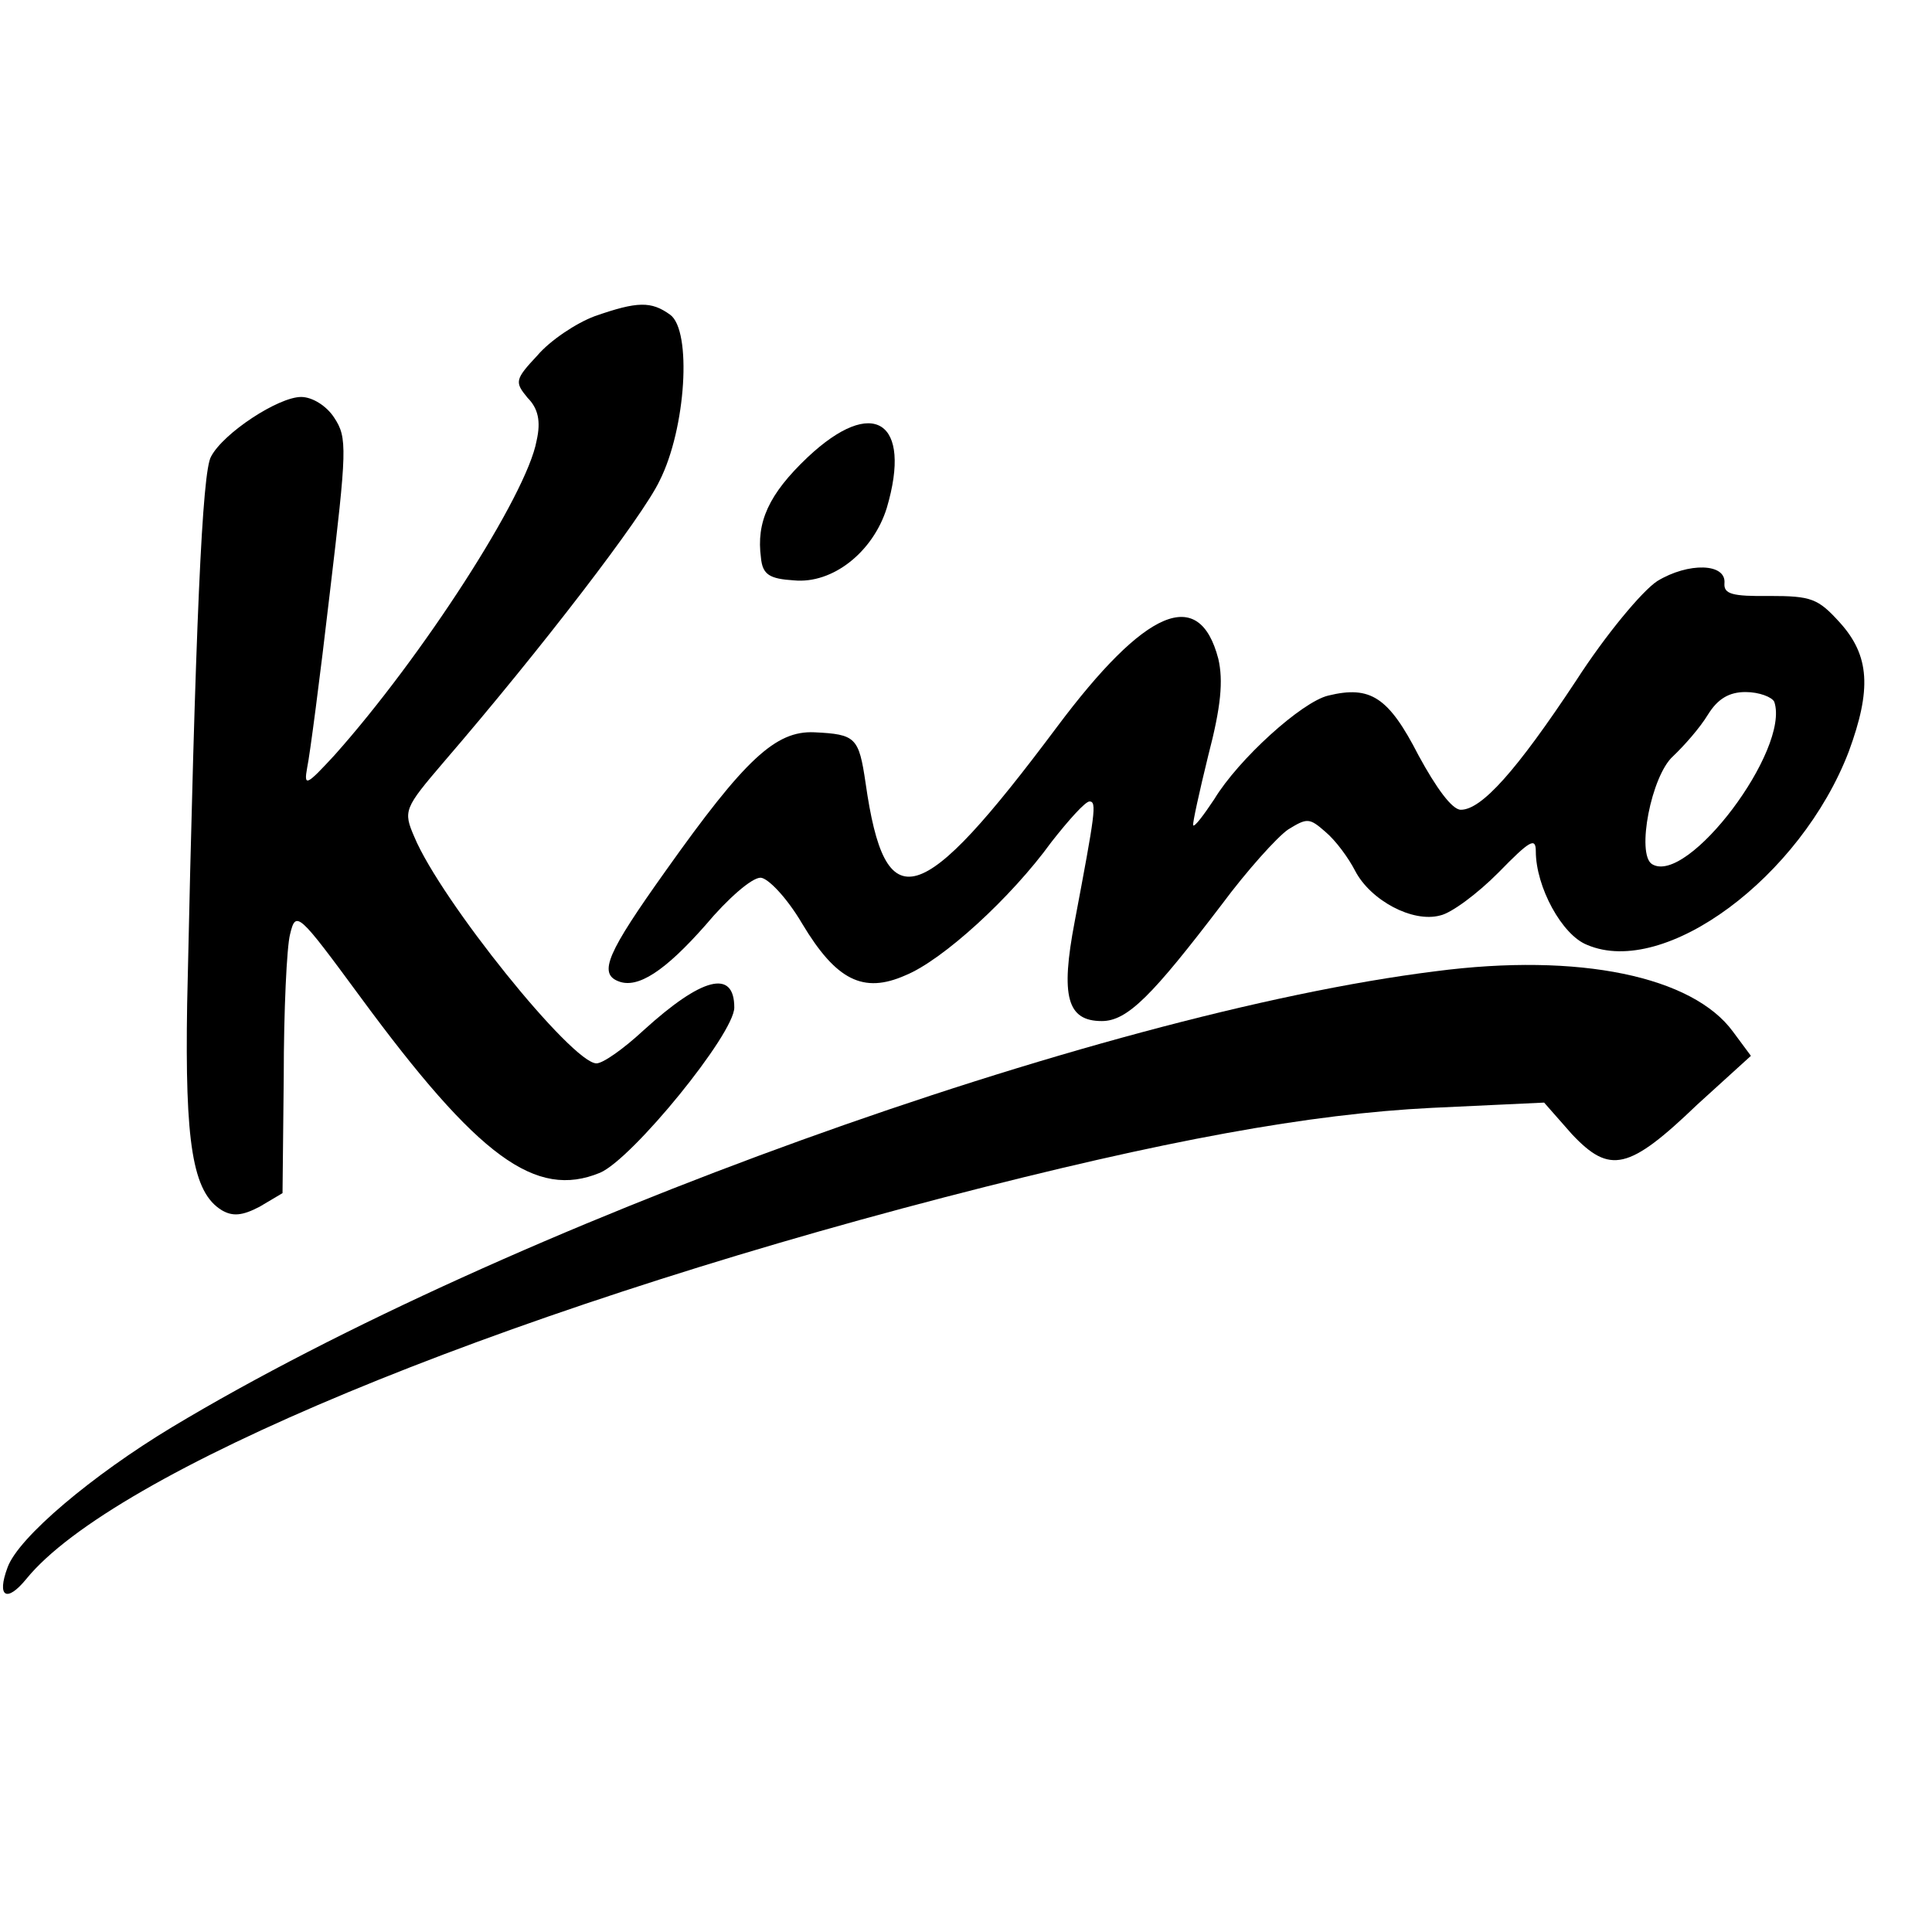
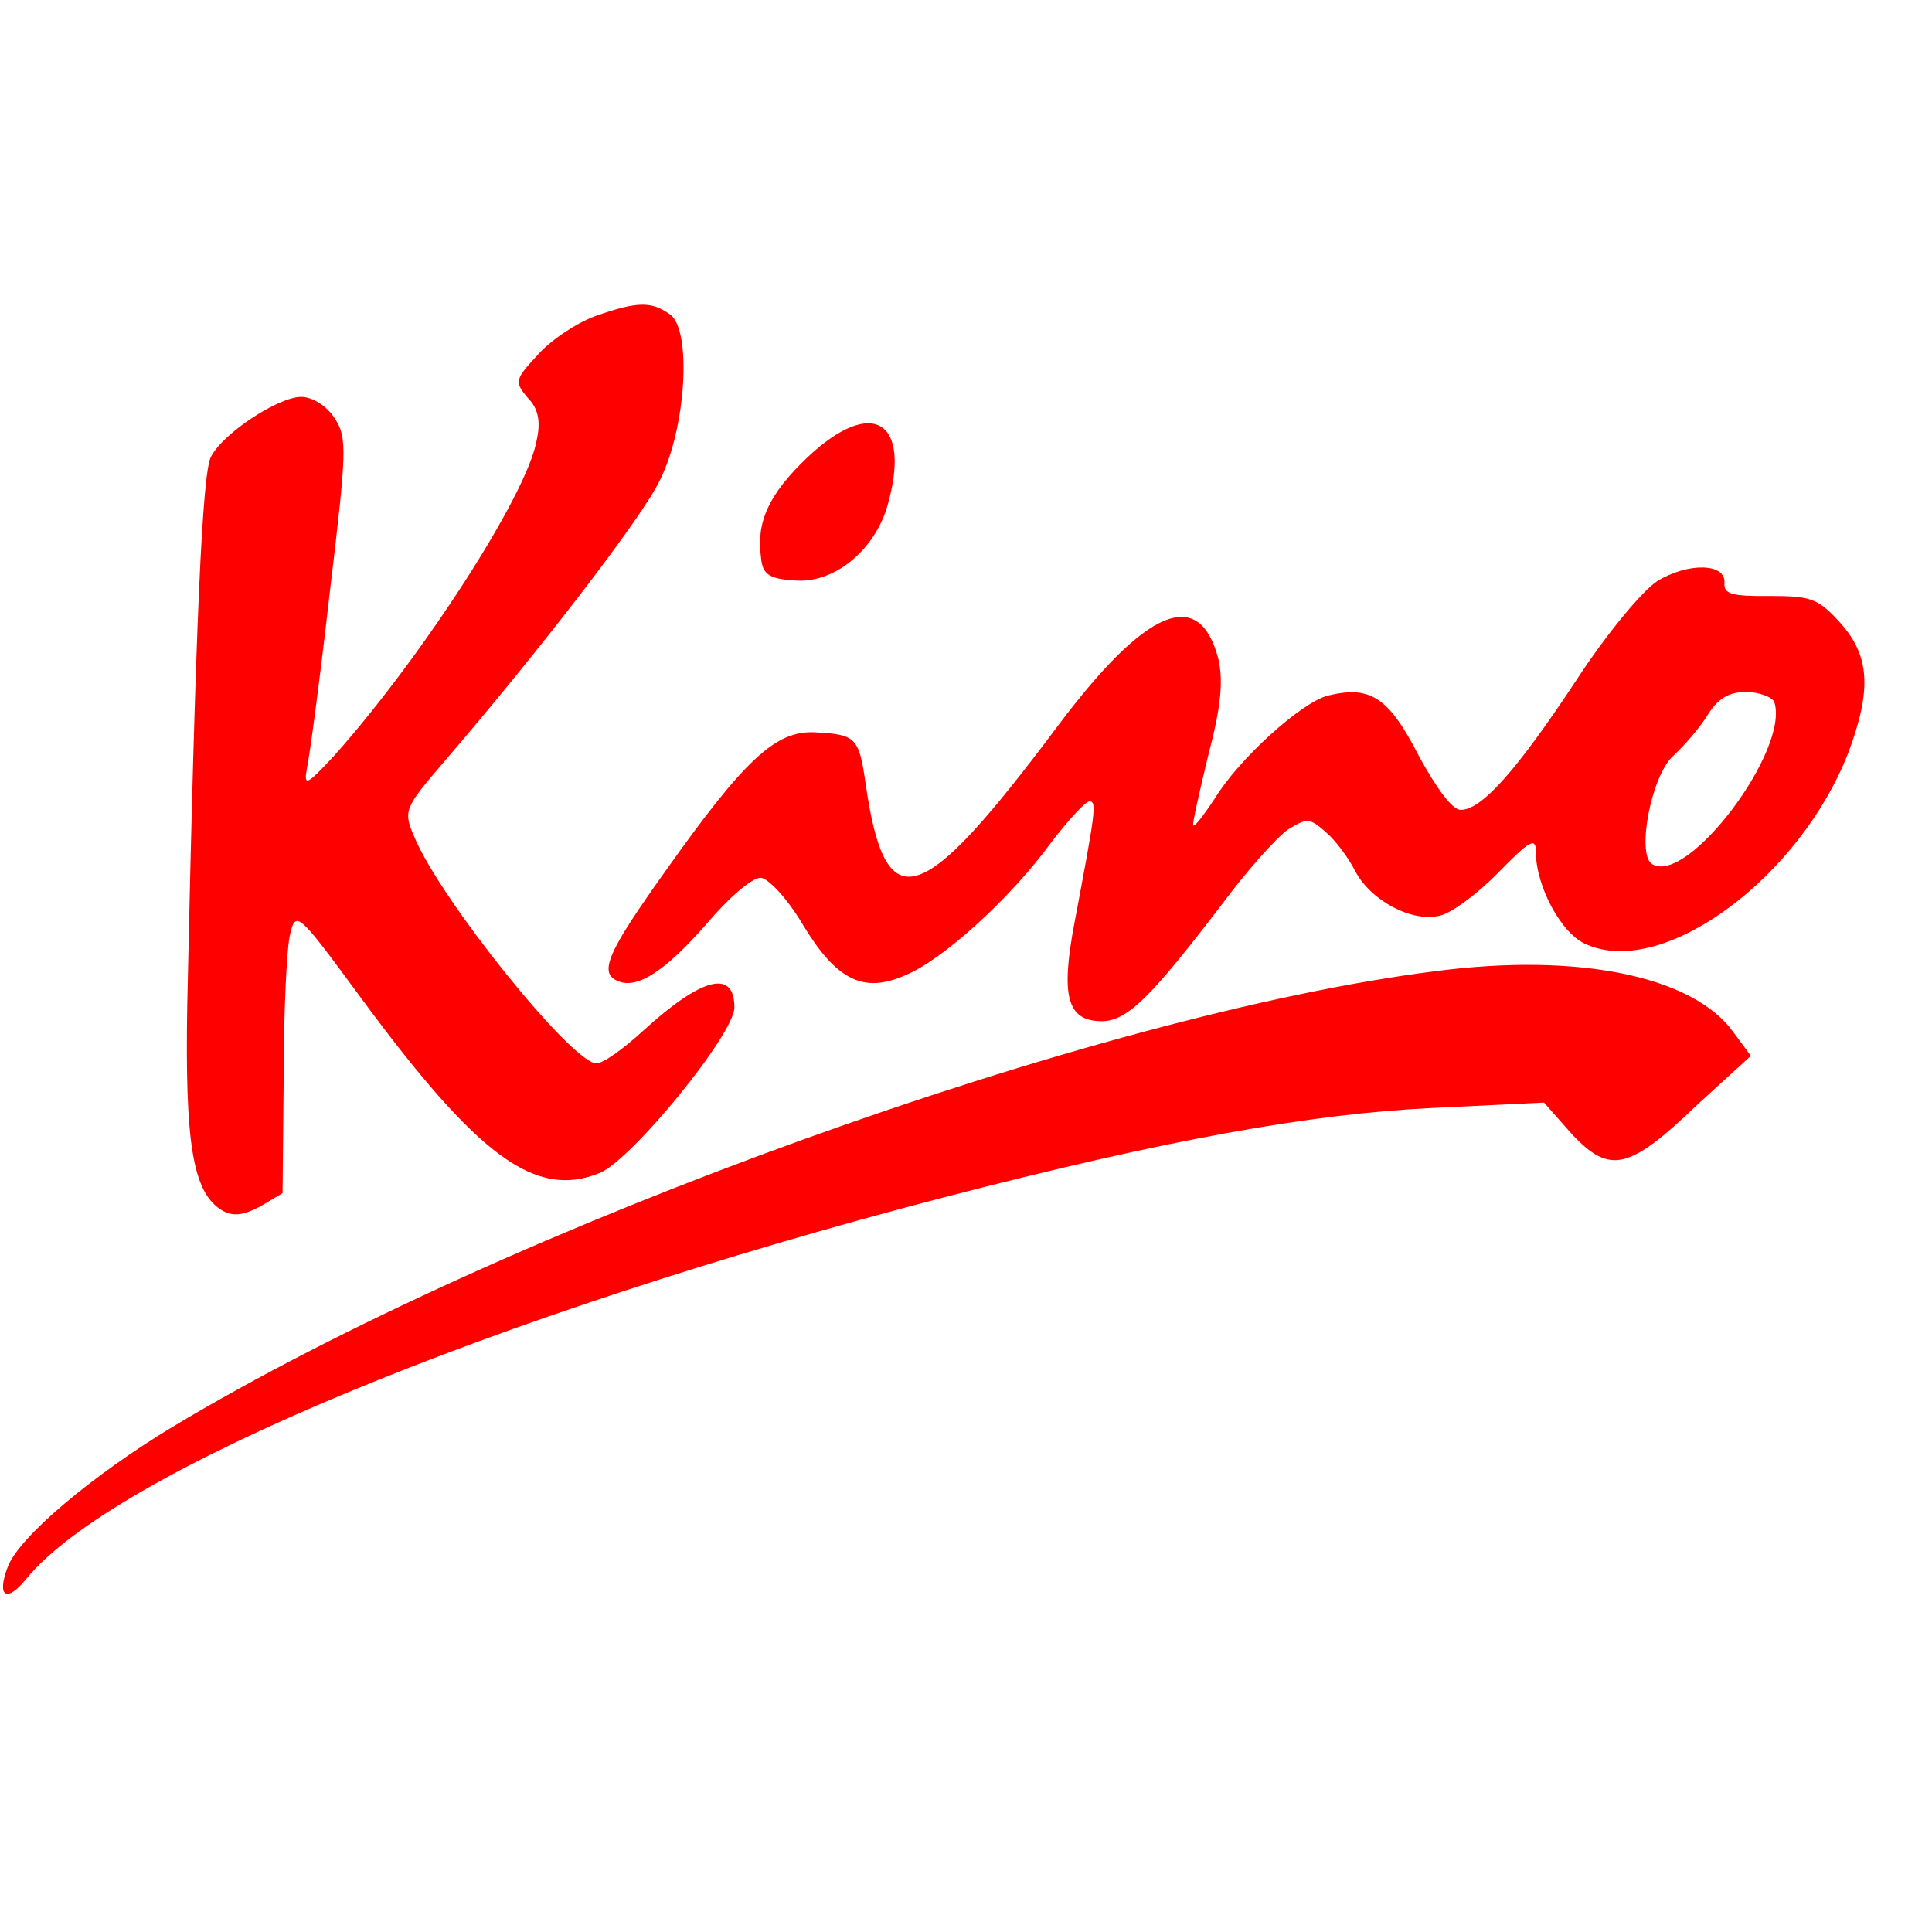
- <svg xmlns="http://www.w3.org/2000/svg" width="30pt" height="30pt" viewBox="0 0 30 30" version="1.1">
+ <svg xmlns="http://www.w3.org/2000/svg" width="32pt" height="32pt" viewBox="0 0 32 32" version="1.1">
  <g id="surface1">
-     <path style=" stroke:none;fill-rule:nonzero;fill:rgb(0%,0%,0%);fill-opacity:1;" d="M 9.234 4.91 C 8.949 5.016 8.543 5.285 8.344 5.52 C 7.992 5.895 7.992 5.934 8.191 6.176 C 8.355 6.34 8.402 6.539 8.332 6.844 C 8.18 7.688 6.551 10.207 5.191 11.73 C 4.758 12.199 4.715 12.223 4.77 11.918 C 4.809 11.742 4.969 10.523 5.121 9.211 C 5.387 6.973 5.395 6.797 5.191 6.488 C 5.074 6.305 4.852 6.164 4.676 6.164 C 4.324 6.164 3.469 6.723 3.277 7.09 C 3.141 7.324 3.035 9.605 2.906 15.59 C 2.871 17.742 2.988 18.516 3.445 18.793 C 3.613 18.891 3.762 18.879 4.031 18.738 L 4.387 18.527 L 4.406 16.711 C 4.406 15.699 4.453 14.699 4.504 14.508 C 4.594 14.133 4.629 14.168 5.59 15.473 C 7.43 17.977 8.32 18.621 9.316 18.211 C 9.816 18 11.402 16.055 11.402 15.645 C 11.402 15.043 10.898 15.176 9.996 15.996 C 9.68 16.289 9.363 16.512 9.262 16.512 C 8.883 16.512 6.844 13.98 6.434 12.996 C 6.258 12.59 6.277 12.551 6.891 11.832 C 8.402 10.078 9.984 8.016 10.242 7.465 C 10.652 6.656 10.746 5.133 10.406 4.887 C 10.113 4.676 9.902 4.676 9.234 4.91 Z M 9.234 4.91 " />
-     <path style=" stroke:none;fill-rule:nonzero;fill:rgb(0%,0%,0%);fill-opacity:1;" d="M 12.539 7.102 C 11.934 7.676 11.742 8.109 11.816 8.66 C 11.84 8.926 11.953 8.988 12.328 9.012 C 12.934 9.07 13.559 8.566 13.77 7.887 C 14.168 6.539 13.559 6.141 12.539 7.102 Z M 12.539 7.102 " />
-     <path style=" stroke:none;fill-rule:nonzero;fill:rgb(0%,0%,0%);fill-opacity:1;" d="M 25.734 9.023 C 25.5 9.176 24.934 9.855 24.473 10.57 C 23.543 11.977 23.004 12.574 22.684 12.574 C 22.547 12.574 22.301 12.234 22.027 11.73 C 21.562 10.824 21.281 10.641 20.625 10.801 C 20.215 10.898 19.23 11.789 18.855 12.41 C 18.691 12.656 18.551 12.844 18.527 12.816 C 18.516 12.785 18.621 12.305 18.762 11.73 C 18.961 10.969 18.996 10.57 18.918 10.23 C 18.621 9.094 17.789 9.445 16.406 11.297 C 14.285 14.133 13.746 14.297 13.441 12.16 C 13.336 11.449 13.289 11.402 12.645 11.371 C 12.043 11.344 11.566 11.789 10.336 13.523 C 9.434 14.789 9.285 15.117 9.605 15.238 C 9.902 15.355 10.324 15.082 10.957 14.363 C 11.297 13.957 11.672 13.629 11.809 13.629 C 11.918 13.629 12.211 13.926 12.457 14.344 C 12.984 15.223 13.406 15.434 14.059 15.145 C 14.637 14.91 15.699 13.941 16.324 13.078 C 16.59 12.738 16.852 12.445 16.918 12.445 C 17.035 12.445 17.004 12.633 16.688 14.309 C 16.465 15.473 16.57 15.855 17.109 15.855 C 17.508 15.855 17.895 15.457 18.973 14.043 C 19.359 13.523 19.832 12.996 20.004 12.879 C 20.297 12.699 20.332 12.699 20.578 12.914 C 20.742 13.051 20.941 13.324 21.043 13.523 C 21.281 13.98 21.934 14.332 22.363 14.215 C 22.535 14.18 22.945 13.875 23.27 13.547 C 23.754 13.051 23.848 12.996 23.848 13.219 C 23.848 13.77 24.254 14.52 24.645 14.672 C 25.852 15.188 27.961 13.617 28.707 11.672 C 29.062 10.707 29.035 10.184 28.57 9.668 C 28.23 9.293 28.129 9.254 27.473 9.254 C 26.895 9.262 26.766 9.223 26.777 9.059 C 26.809 8.742 26.215 8.73 25.734 9.023 Z M 27.551 10.898 C 27.801 11.637 26.203 13.758 25.652 13.418 C 25.406 13.262 25.641 12.043 25.98 11.742 C 26.152 11.578 26.391 11.309 26.52 11.098 C 26.672 10.852 26.848 10.746 27.105 10.746 C 27.316 10.746 27.516 10.824 27.551 10.898 Z M 27.551 10.898 " />
-     <path style=" stroke:none;fill-rule:nonzero;fill:rgb(0%,0%,0%);fill-opacity:1;" d="M 22.289 15.082 C 17.035 15.738 7.84 19.055 2.672 22.16 C 1.441 22.902 0.285 23.871 0.117 24.34 C -0.055 24.801 0.105 24.891 0.41 24.516 C 1.758 22.863 7.613 20.426 14.672 18.59 C 18.105 17.699 20.344 17.297 22.23 17.203 L 23.977 17.121 L 24.41 17.613 C 24.996 18.234 25.289 18.176 26.355 17.152 L 27.188 16.395 L 26.91 16.02 C 26.285 15.164 24.527 14.789 22.289 15.082 Z M 22.289 15.082 " />
+     <path style=" stroke:none;fill-rule:nonzero;fill:rgb(100%,0%,0%);fill-opacity:1;" d="M 9.852 5.238 C 9.547 5.352 9.113 5.637 8.898 5.887 C 8.523 6.289 8.523 6.328 8.738 6.586 C 8.914 6.762 8.961 6.977 8.887 7.301 C 8.727 8.199 6.988 10.887 5.539 12.512 C 5.074 13.012 5.027 13.039 5.086 12.711 C 5.129 12.523 5.301 11.227 5.461 9.824 C 5.746 7.438 5.754 7.25 5.539 6.922 C 5.414 6.727 5.176 6.574 4.988 6.574 C 4.613 6.574 3.699 7.172 3.496 7.562 C 3.352 7.812 3.238 10.246 3.102 16.629 C 3.062 18.926 3.188 19.75 3.676 20.047 C 3.855 20.148 4.012 20.137 4.301 19.988 L 4.68 19.762 L 4.699 17.824 C 4.699 16.746 4.75 15.68 4.805 15.477 C 4.898 15.074 4.938 15.113 5.961 16.504 C 7.926 19.176 8.875 19.863 9.938 19.426 C 10.473 19.199 12.164 17.125 12.164 16.688 C 12.164 16.047 11.625 16.188 10.664 17.062 C 10.324 17.375 9.988 17.613 9.879 17.613 C 9.477 17.613 7.301 14.914 6.863 13.863 C 6.676 13.43 6.695 13.387 7.352 12.621 C 8.961 10.75 10.648 8.551 10.926 7.961 C 11.363 7.102 11.461 5.477 11.102 5.211 C 10.789 4.988 10.562 4.988 9.852 5.238 Z M 13.375 7.574 C 12.73 8.188 12.523 8.648 12.605 9.238 C 12.629 9.52 12.75 9.586 13.148 9.613 C 13.797 9.676 14.461 9.137 14.688 8.414 C 15.113 6.977 14.461 6.551 13.375 7.574 Z M 13.375 7.574 " />
+     <path style=" stroke:none;fill-rule:nonzero;fill:rgb(100%,0%,0%);fill-opacity:1;" d="M 27.449 9.625 C 27.199 9.789 26.598 10.512 26.105 11.273 C 25.113 12.773 24.539 13.414 24.195 13.414 C 24.051 13.414 23.789 13.051 23.496 12.512 C 23 11.547 22.699 11.352 22 11.52 C 21.562 11.625 20.512 12.574 20.113 13.238 C 19.938 13.5 19.789 13.699 19.762 13.672 C 19.75 13.637 19.863 13.125 20.012 12.512 C 20.227 11.699 20.262 11.273 20.18 10.914 C 19.863 9.699 18.977 10.074 17.5 12.051 C 15.238 15.074 14.664 15.25 14.336 12.973 C 14.227 12.211 14.176 12.164 13.488 12.129 C 12.848 12.102 12.336 12.574 11.023 14.426 C 10.062 15.773 9.902 16.125 10.246 16.254 C 10.562 16.379 11.012 16.086 11.688 15.32 C 12.051 14.887 12.449 14.539 12.598 14.539 C 12.711 14.539 13.023 14.855 13.289 15.301 C 13.852 16.238 14.301 16.461 14.996 16.152 C 15.613 15.902 16.746 14.871 17.414 13.949 C 17.695 13.586 17.977 13.273 18.047 13.273 C 18.172 13.273 18.137 13.477 17.801 15.262 C 17.562 16.504 17.676 16.914 18.25 16.914 C 18.676 16.914 19.086 16.488 20.238 14.98 C 20.648 14.426 21.152 13.863 21.336 13.738 C 21.648 13.547 21.688 13.547 21.949 13.773 C 22.125 13.922 22.336 14.211 22.445 14.426 C 22.699 14.914 23.395 15.289 23.855 15.164 C 24.039 15.125 24.477 14.801 24.82 14.449 C 25.336 13.922 25.438 13.863 25.438 14.102 C 25.438 14.688 25.871 15.488 26.289 15.648 C 27.574 16.199 29.824 14.523 30.621 12.449 C 31 11.422 30.973 10.863 30.477 10.312 C 30.113 9.914 30.004 9.871 29.305 9.871 C 28.688 9.879 28.551 9.836 28.562 9.664 C 28.598 9.324 27.961 9.312 27.449 9.625 Z M 29.387 11.625 C 29.652 12.414 27.949 14.676 27.363 14.312 C 27.102 14.145 27.352 12.848 27.711 12.523 C 27.895 12.352 28.148 12.062 28.289 11.836 C 28.449 11.574 28.637 11.461 28.914 11.461 C 29.137 11.461 29.352 11.547 29.387 11.625 Z M 29.387 11.625 " />
+     <path style=" stroke:none;fill-rule:nonzero;fill:rgb(100%,0%,0%);fill-opacity:1;" d="M 23.773 16.086 C 18.172 16.789 8.363 20.324 2.852 23.637 C 1.539 24.43 0.305 25.461 0.125 25.961 C -0.059 26.453 0.113 26.551 0.438 26.148 C 1.875 24.387 8.121 21.789 15.648 19.828 C 19.312 18.879 21.699 18.449 23.711 18.352 L 25.574 18.262 L 26.039 18.789 C 26.664 19.449 26.977 19.387 28.113 18.297 L 29 17.488 L 28.703 17.086 C 28.039 16.176 26.164 15.773 23.773 16.086 Z M 23.773 16.086 " />
  </g>
</svg>
